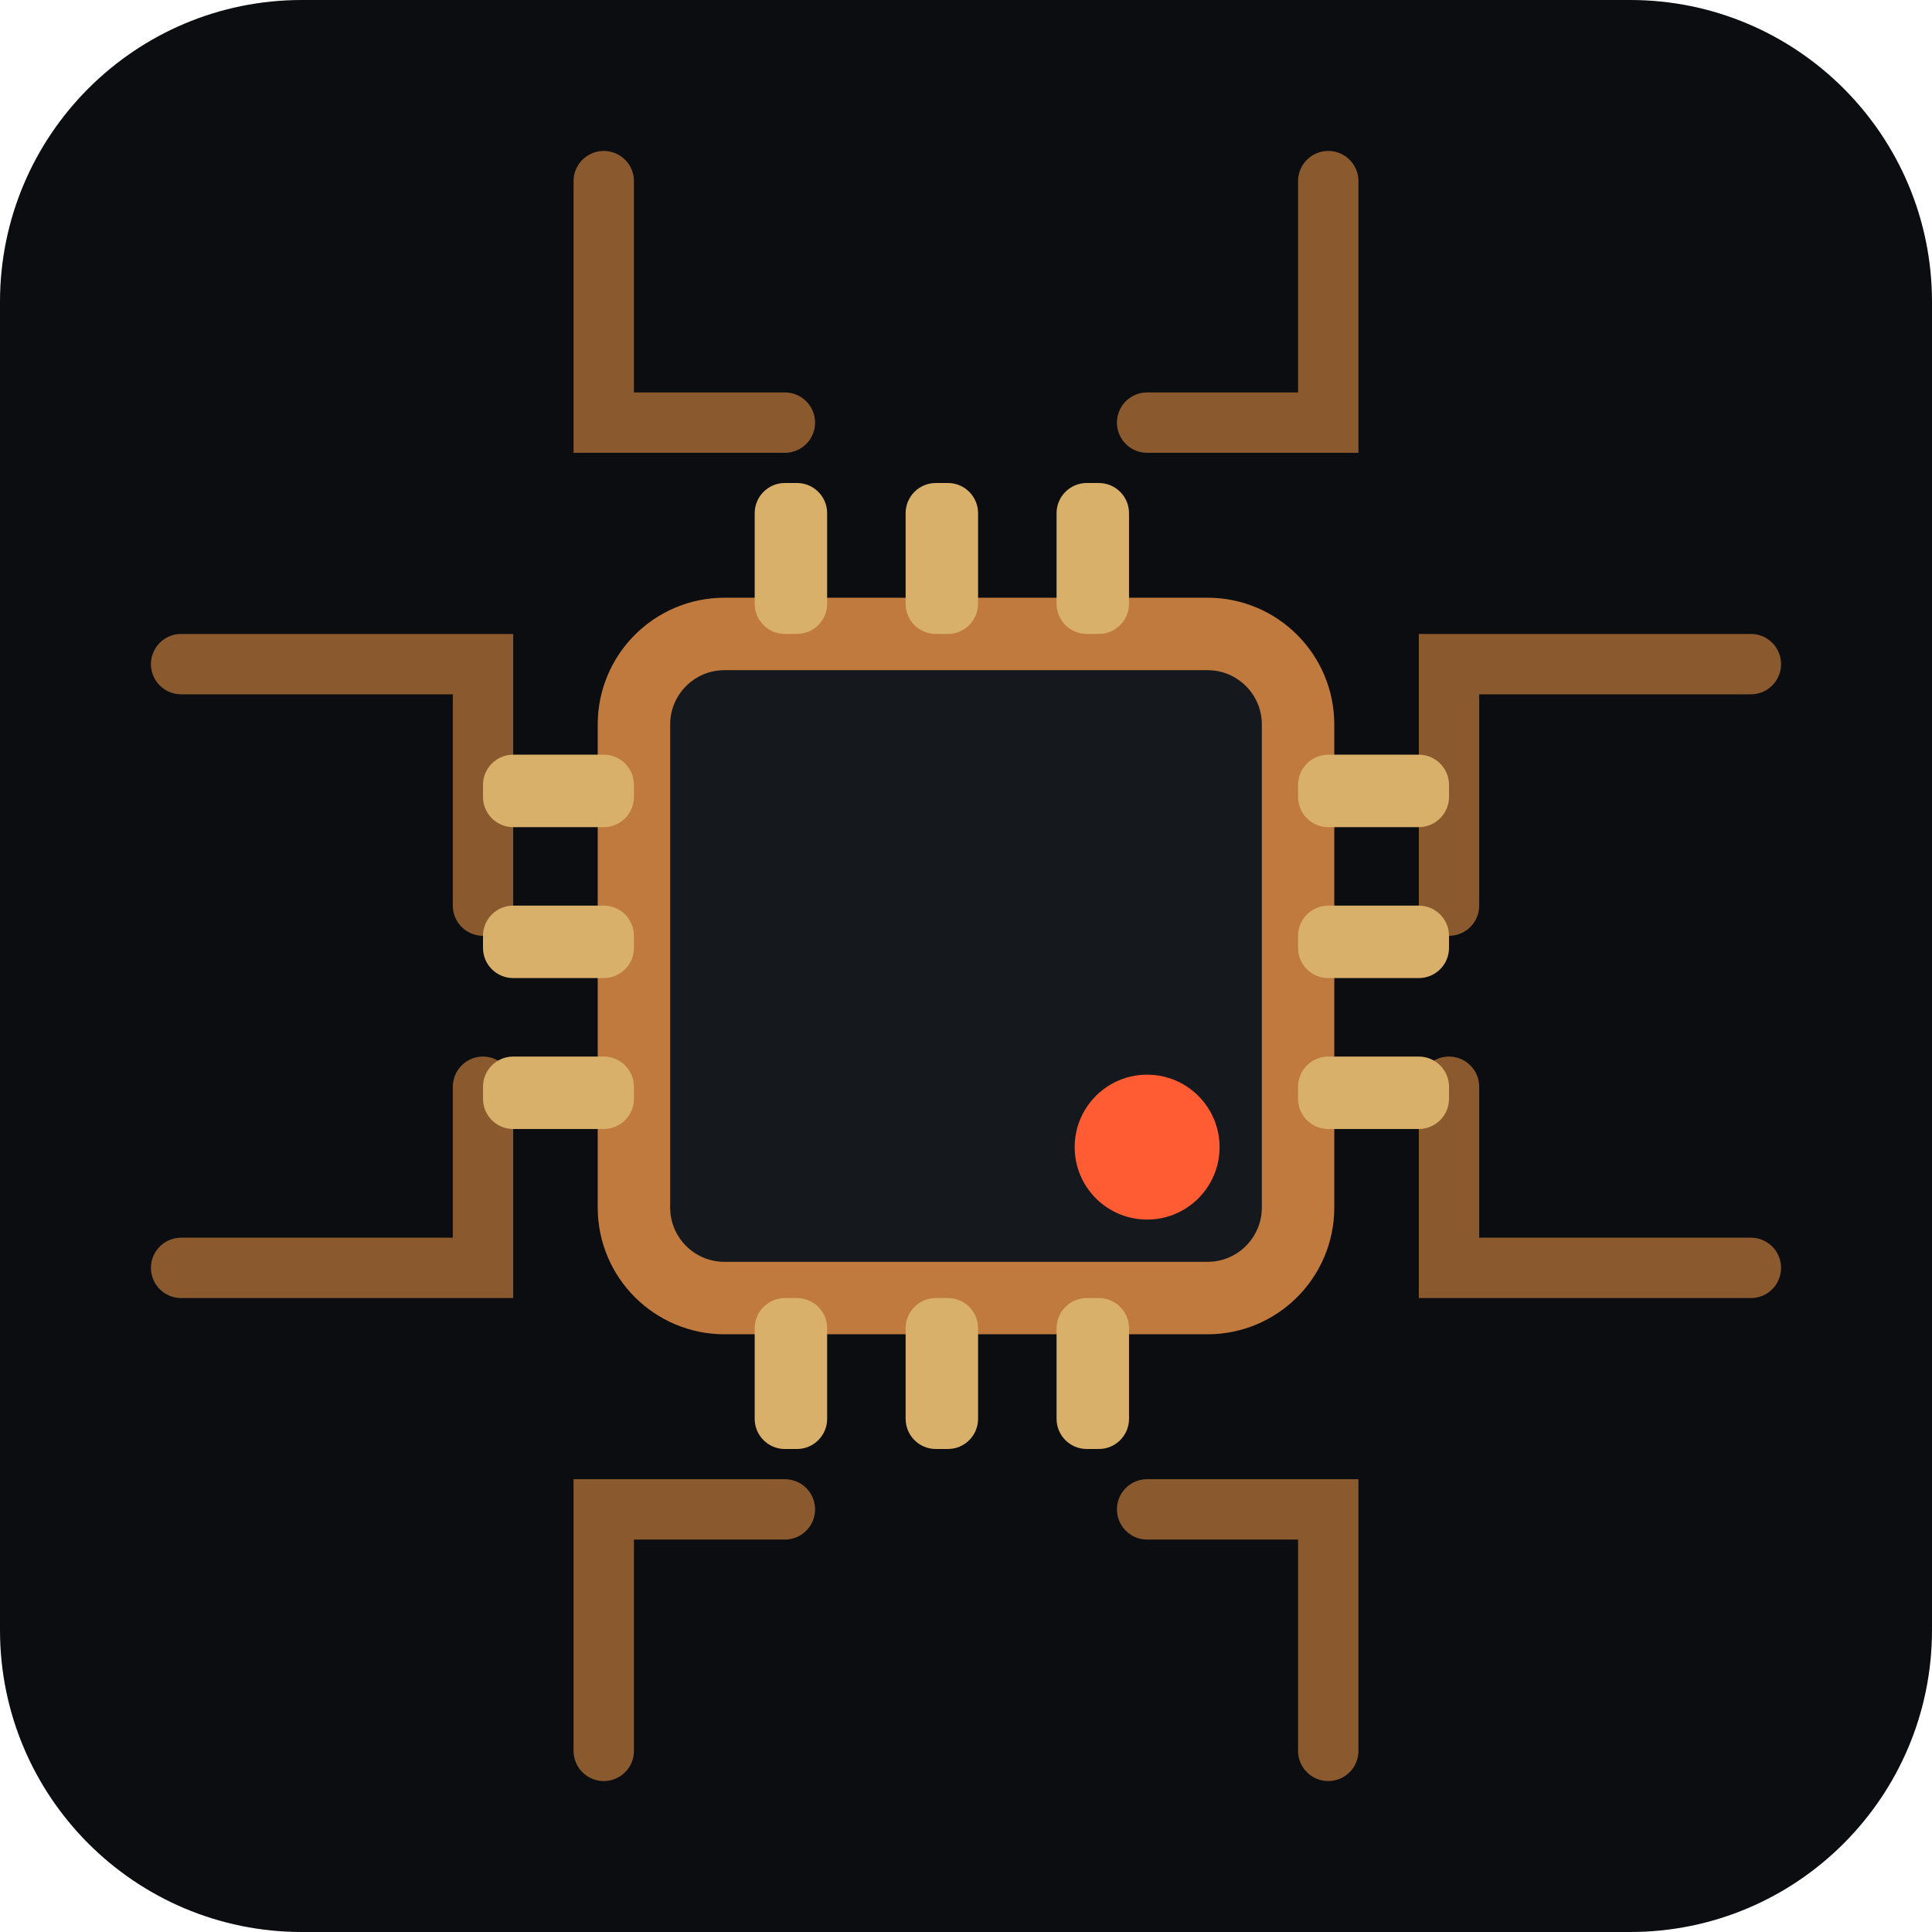
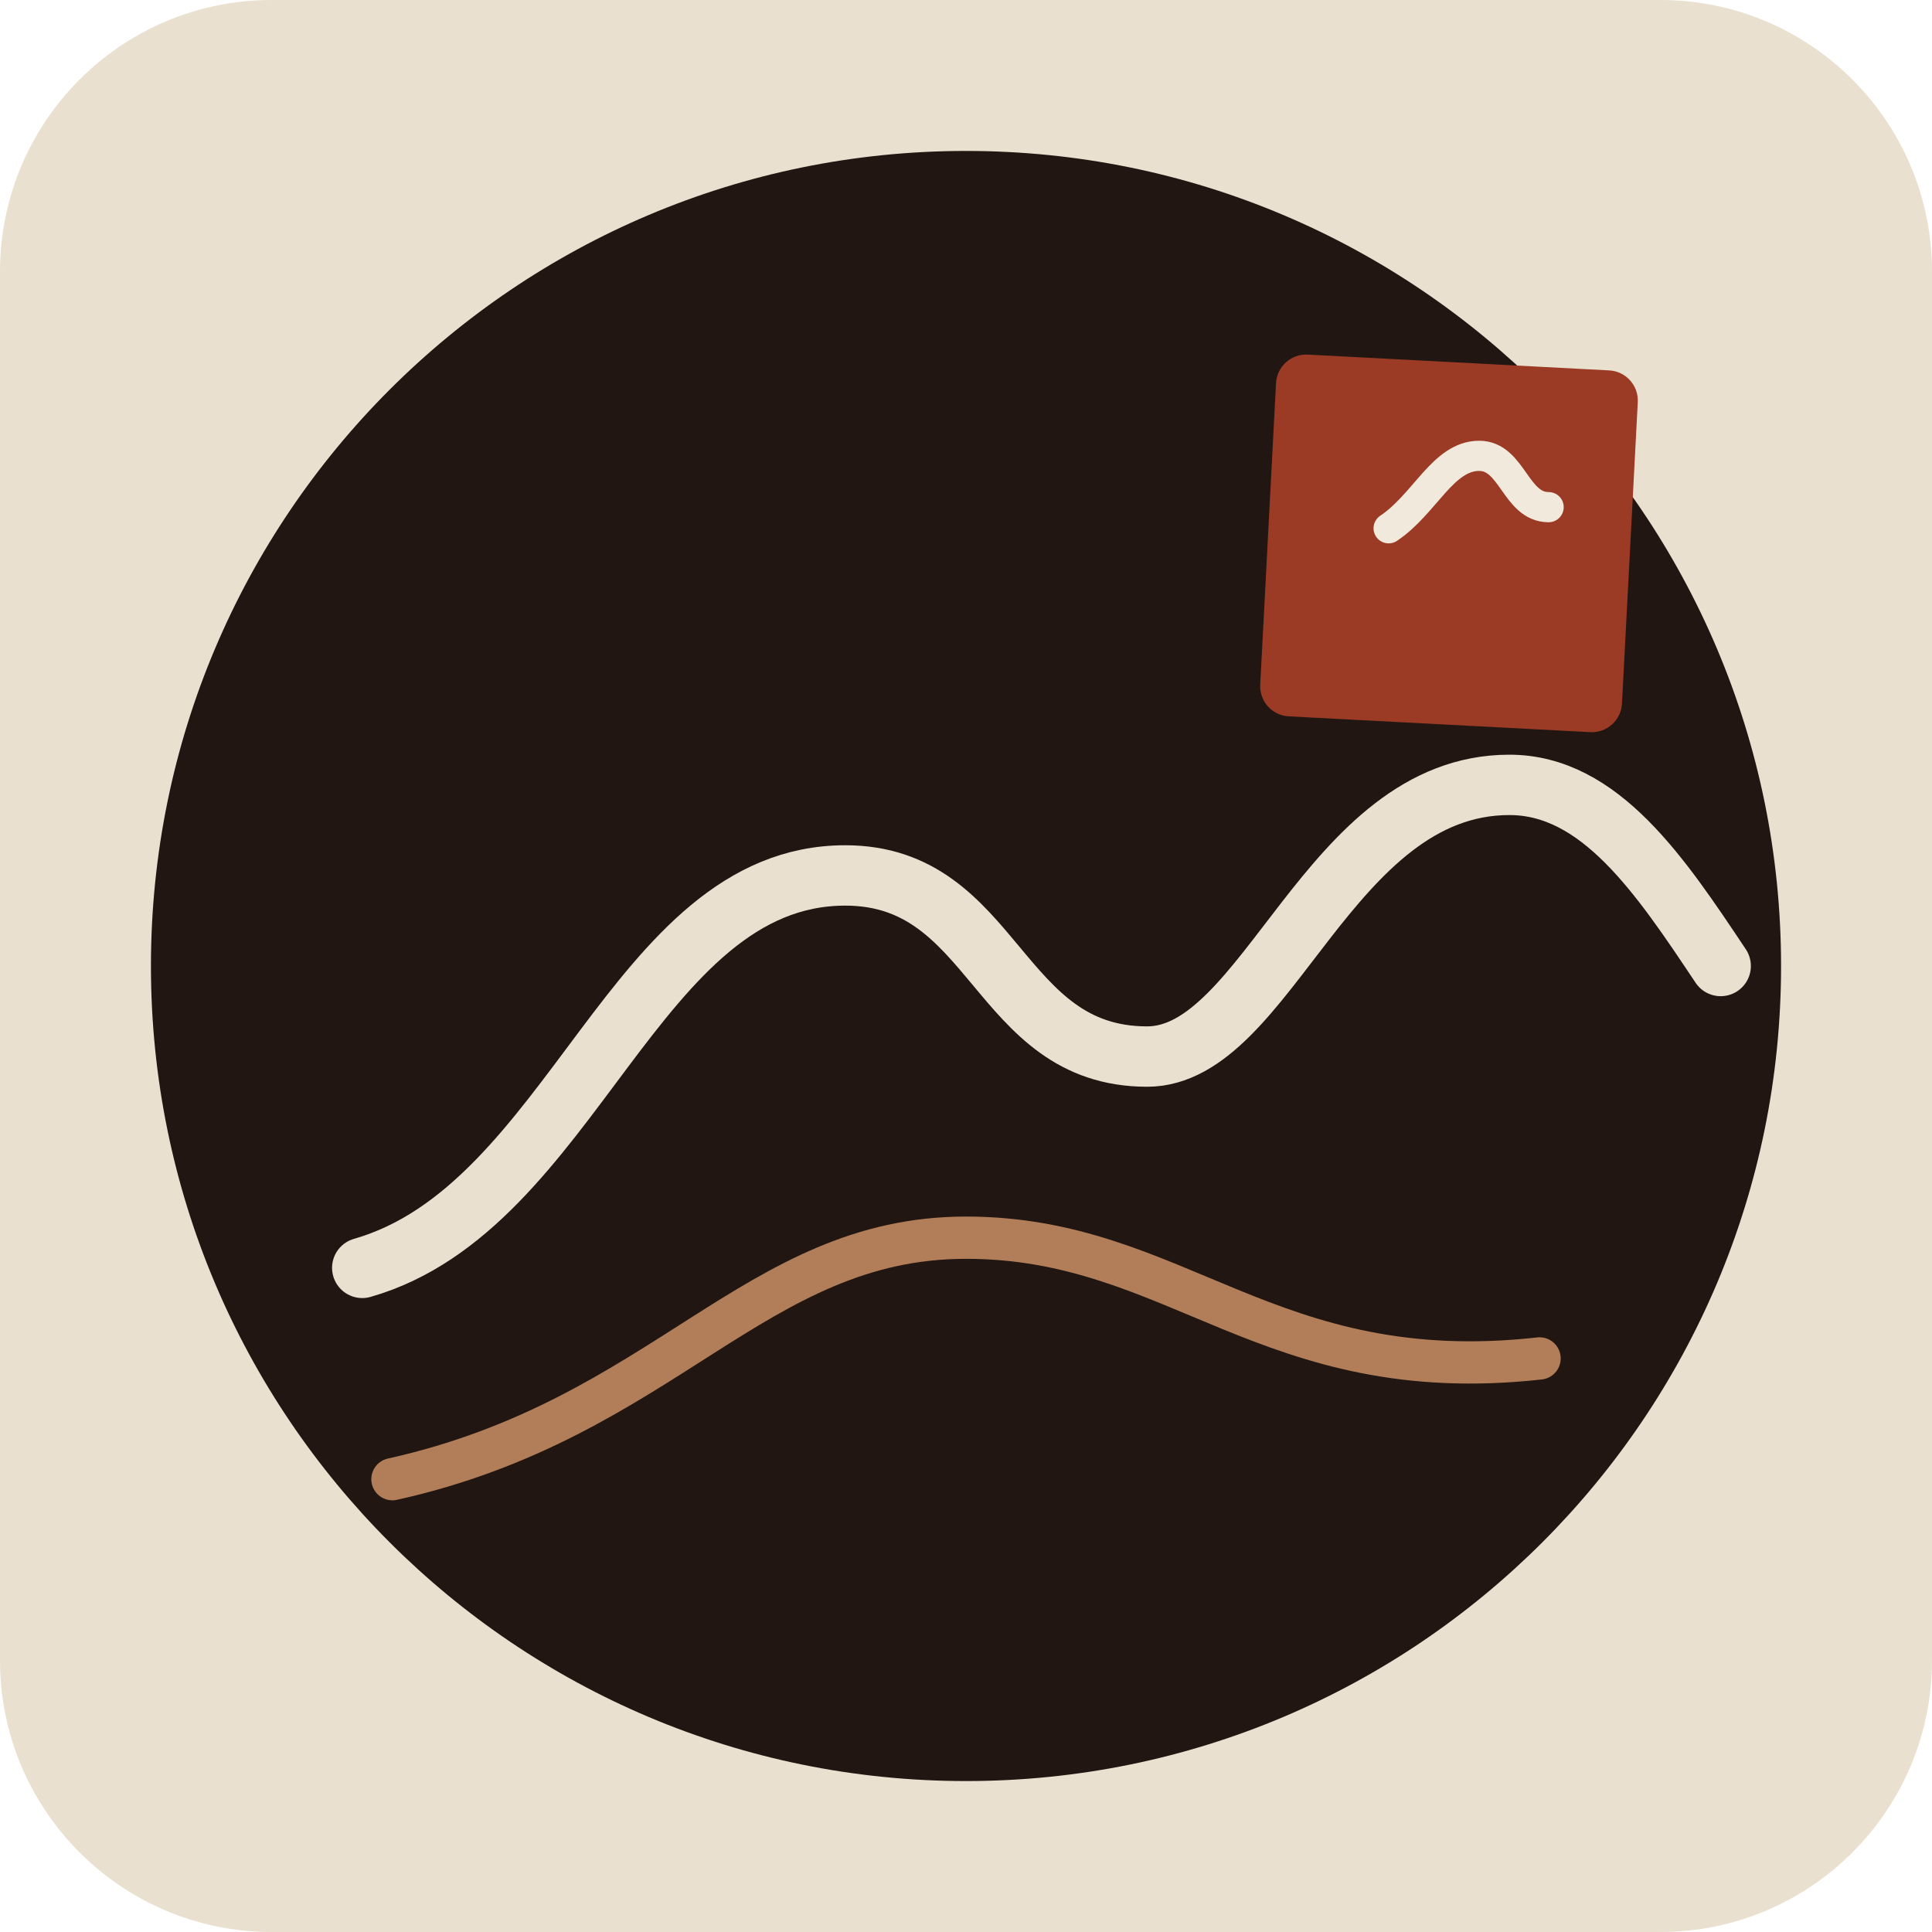
<svg xmlns="http://www.w3.org/2000/svg" viewBox="0 0 64 64">
-   <rect width="64" height="64" rx="10" fill="#0b0d11" />
-   <g stroke="#8a5a2e" stroke-width="2" fill="none" stroke-linecap="round">
-     <path d="M6 22 H16 V30" />
-     <path d="M6 42 H16 V36" />
-     <path d="M58 22 H48 V30" />
-     <path d="M58 42 H48 V36" />
-     <path d="M20 6 V14 H26" />
-     <path d="M44 6 V14 H38" />
-     <path d="M20 58 V50 H26" />
-     <path d="M44 58 V50 H38" />
-   </g>
-   <rect x="21" y="21" width="22" height="22" rx="3" fill="#15181d" stroke="#c07a3e" stroke-width="2.4" />
-   <g fill="#d8b06a">
-     <rect x="16" y="25" width="5" height="2.4" rx="1" />
-     <rect x="16" y="30" width="5" height="2.4" rx="1" />
-     <rect x="16" y="35" width="5" height="2.4" rx="1" />
-     <rect x="43" y="25" width="5" height="2.4" rx="1" />
-     <rect x="43" y="30" width="5" height="2.4" rx="1" />
-     <rect x="43" y="35" width="5" height="2.4" rx="1" />
-     <rect x="25" y="16" width="2.4" height="5" rx="1" />
-     <rect x="30" y="16" width="2.4" height="5" rx="1" />
-     <rect x="35" y="16" width="2.4" height="5" rx="1" />
-     <rect x="25" y="43" width="2.4" height="5" rx="1" />
-     <rect x="30" y="43" width="2.4" height="5" rx="1" />
-     <rect x="35" y="43" width="2.4" height="5" rx="1" />
-   </g>
-   <circle cx="38" cy="38" r="2.4" fill="#ff5c34" />
+   <rect width="64" height="64" rx="9" fill="#e9e0d0" />
+   <circle cx="32" cy="32" r="27" fill="#211611" />
+   <path d="M12 42c7-2 9-13 16-13 5 0 5 6 10 6 4 0 6-9 12-9 3 0 5 3 7 6" fill="none" stroke="#e9e0d0" stroke-width="2" stroke-linecap="round" />
+   <path d="M13 49c9-2 12-8 19-8 7 0 10 5 19 4" fill="none" stroke="#c18a61" stroke-width="1.4" stroke-linecap="round" opacity=".9" />
+   <rect x="42" y="12" width="12" height="12" rx="1" fill="#9b3b26" transform="rotate(3 48 18)" />
+   <path d="M46 17.5c1.2-.8 1.8-2.4 3-2.4 1.1 0 1.2 1.7 2.3 1.7" fill="none" stroke="#f1e9db" stroke-width="1" stroke-linecap="round" />
</svg>
